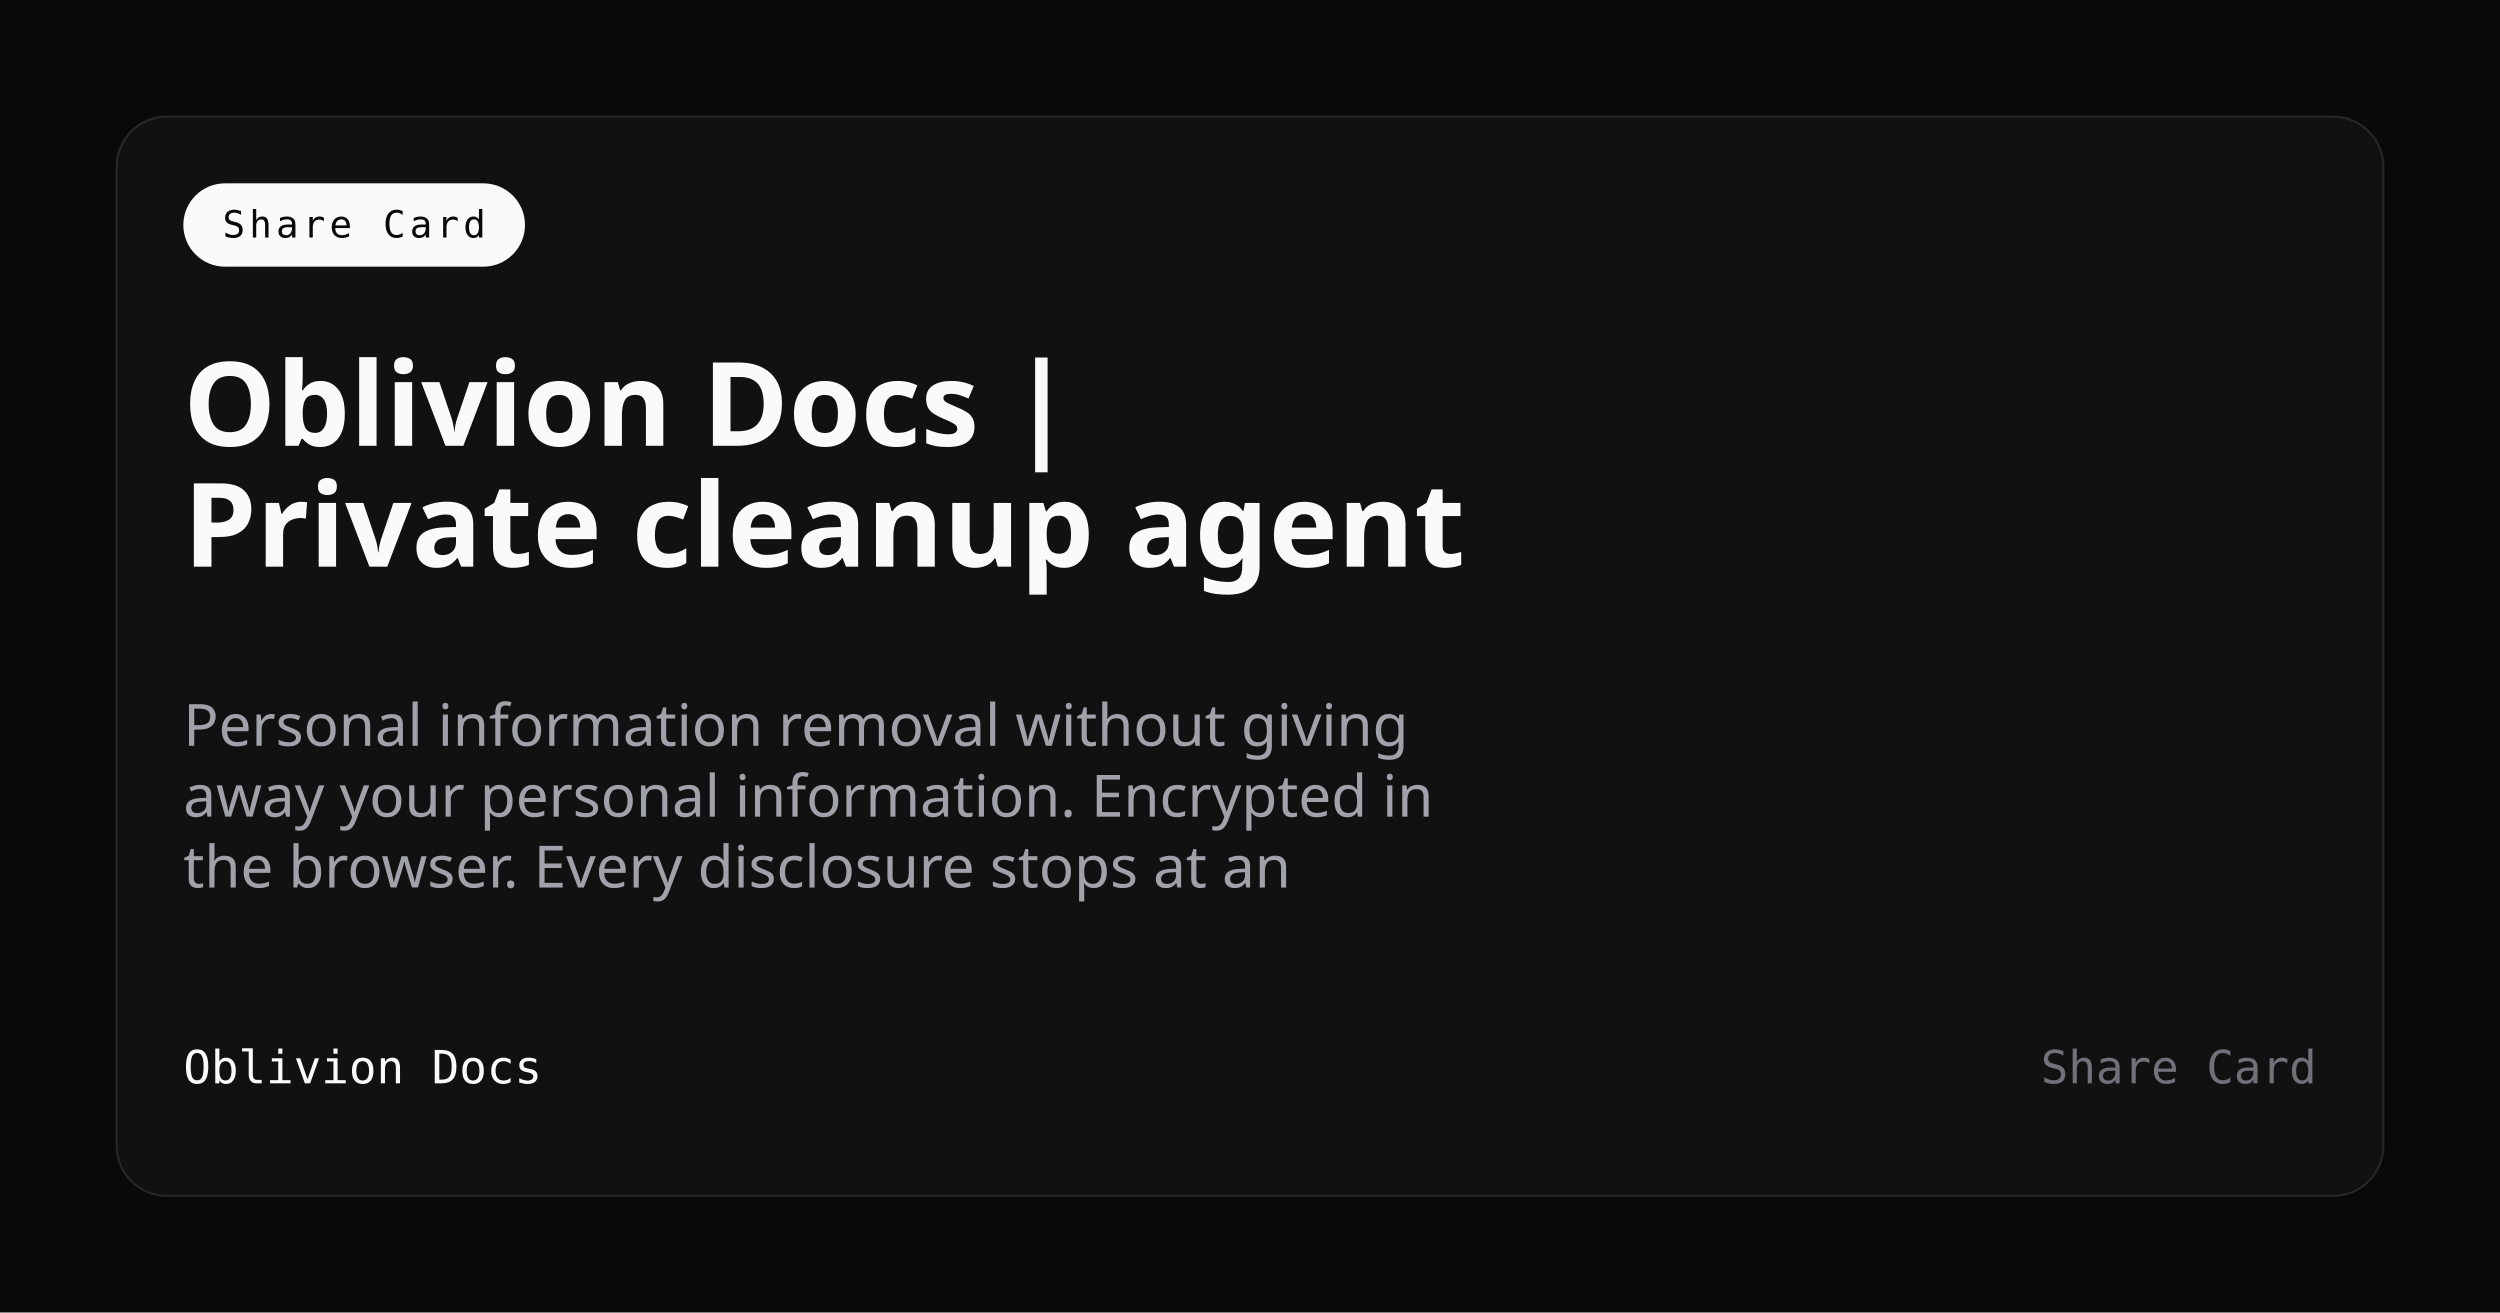
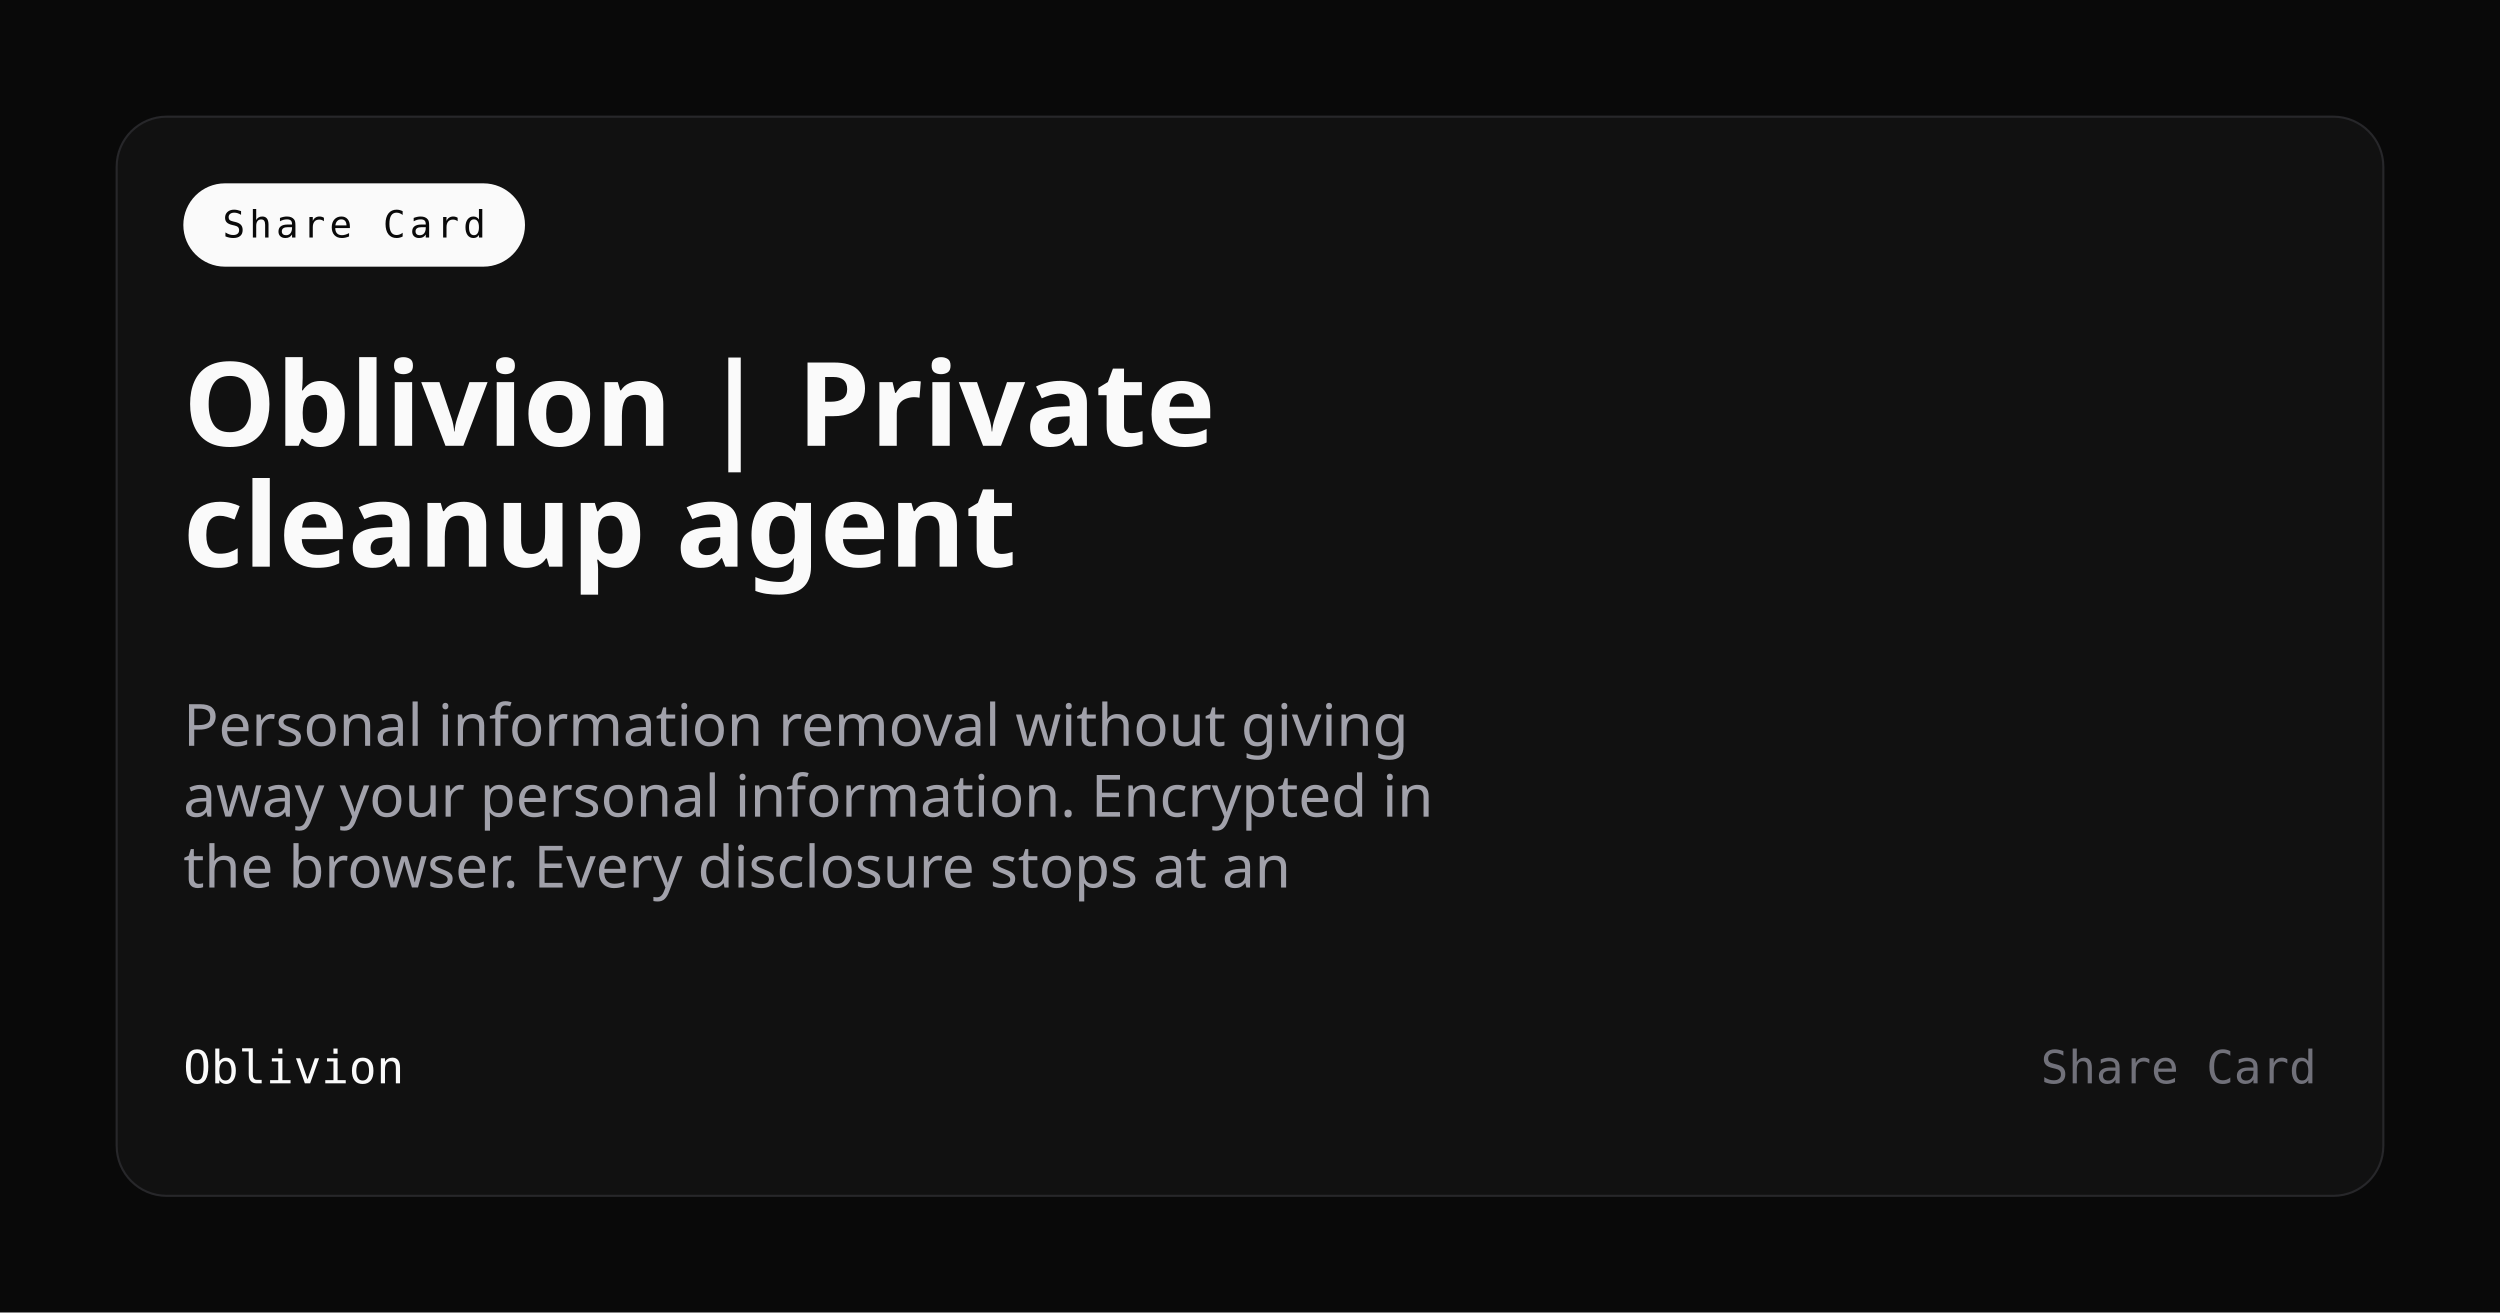
<svg xmlns="http://www.w3.org/2000/svg" width="1200" height="630" viewBox="0 0 1200 630" role="img" aria-labelledby="title desc">
  <rect width="1200" height="630" fill="#090909" />
  <rect x="56" y="56" width="1088" height="518" rx="24" fill="#111111" stroke="#27272A" />
  <rect x="88" y="88" width="164" height="40" rx="20" fill="#FAFAFA" />
  <text x="170" y="114" text-anchor="middle" font-family="MapleMono, monospace" font-size="18" letter-spacing="2" fill="#090909">Share Card</text>
  <text x="88" y="214" font-family="Hubot Sans, Mona Sans, sans-serif" font-size="56" font-weight="800" fill="#FAFAFA">
-     <tspan x="88" dy="0">Oblivion Docs |</tspan>
-     <tspan x="88" dy="58">Private cleanup agent</tspan>
+     <tspan x="88" dy="0">Oblivion | Private</tspan>
+     <tspan x="88" dy="58">cleanup agent</tspan>
  </text>
  <text x="88" y="358" font-family="Mona Sans, sans-serif" font-size="28" fill="#A1A1AA">
    <tspan x="88" dy="0">Personal information removal without giving</tspan>
    <tspan x="88" dy="34">away your personal information. Encrypted in</tspan>
    <tspan x="88" dy="34">the browser. Every disclosure stops at an</tspan>
  </text>
-   <text x="88" y="520" font-family="MapleMono, monospace" font-size="22" fill="#FAFAFA">Oblivion Docs</text>
+   <text x="88" y="520" font-family="MapleMono, monospace" font-size="22" fill="#FAFAFA">Oblivion</text>
  <text x="1112" y="520" text-anchor="end" font-family="MapleMono, monospace" font-size="22" fill="#71717A">Share Card</text>
</svg>
